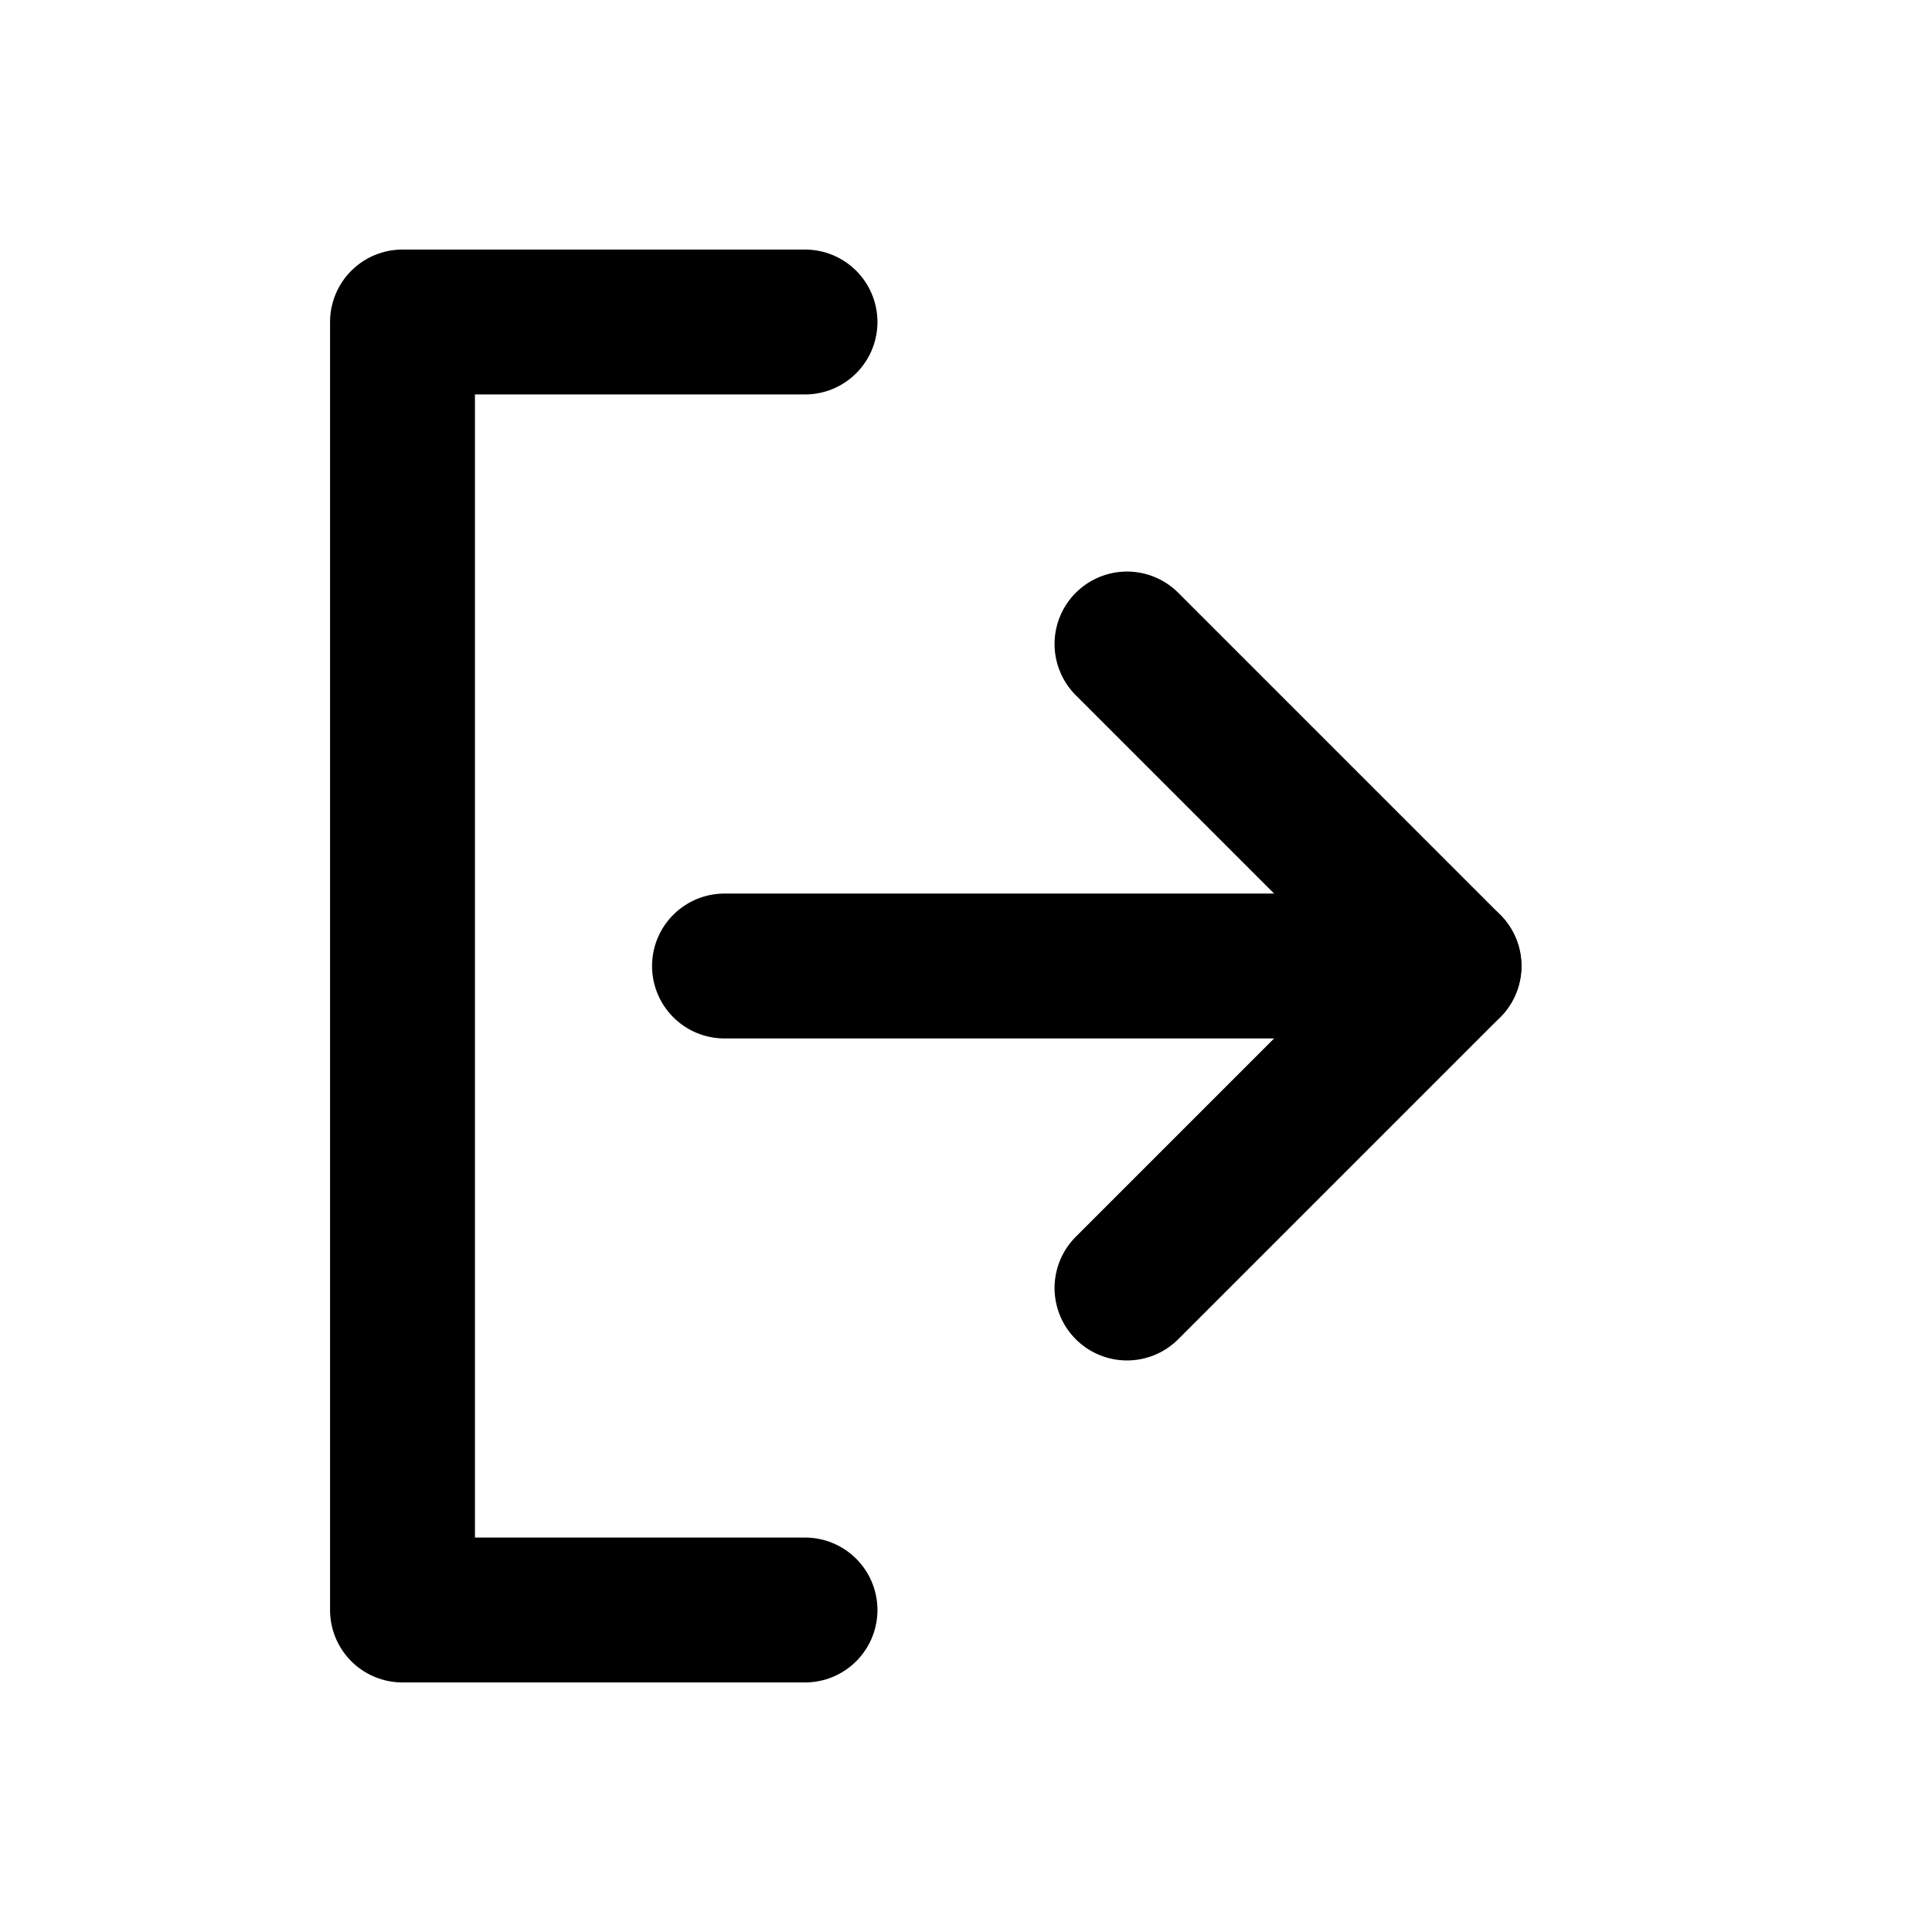
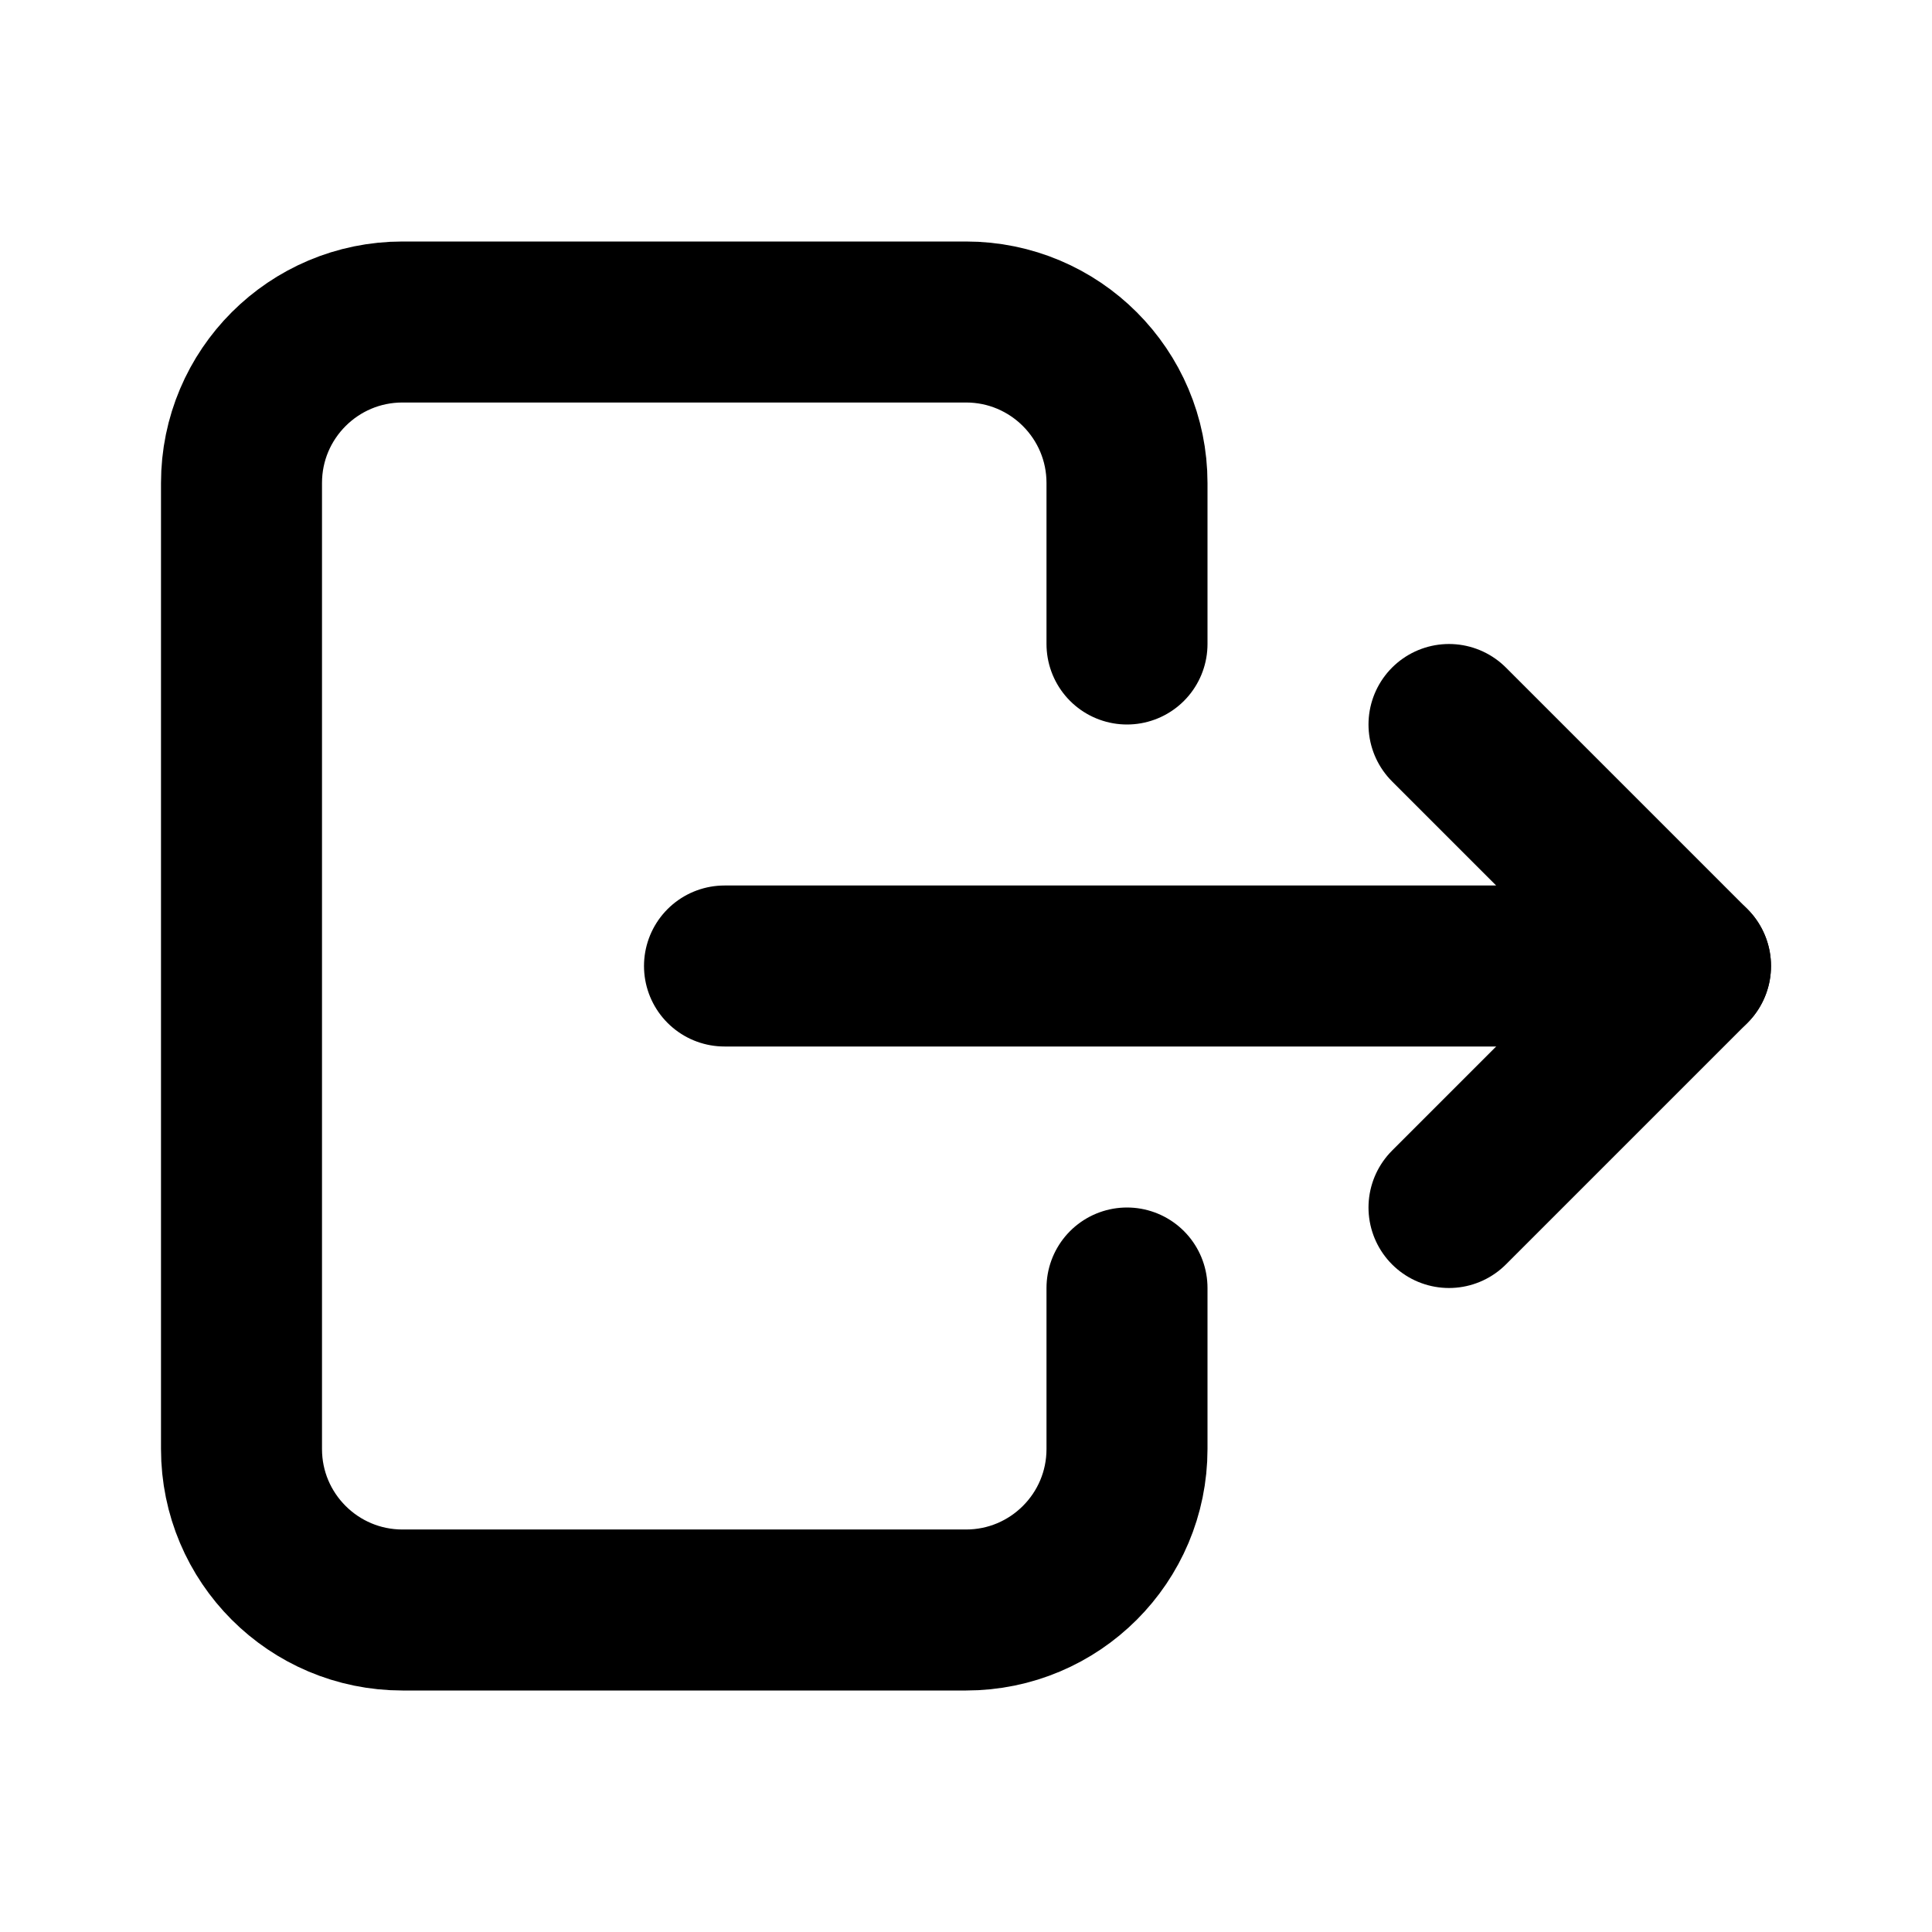
- <svg xmlns="http://www.w3.org/2000/svg" viewBox="0 0 24 24" fill="none" stroke="currentColor" stroke-width="1.8" stroke-linecap="round" stroke-linejoin="round">
-   <path d="M10 4H5v16h5" />
-   <path d="M14 8l4 4-4 4" />
-   <path d="M18 12H9" />
+ <svg xmlns="http://www.w3.org/2000/svg" viewBox="0 0 24 24" fill="none" stroke="currentColor" stroke-width="2" stroke-linecap="round" stroke-linejoin="round">
+   <path d="M14 8v-2a2 2 0 0 0 -2 -2h-7a2 2 0 0 0 -2 2v12a2 2 0 0 0 2 2h7a2 2 0 0 0 2 -2v-2" />
+   <path d="M9 12h12l-3 -3" />
+   <path d="M18 15l3 -3" />
</svg>
